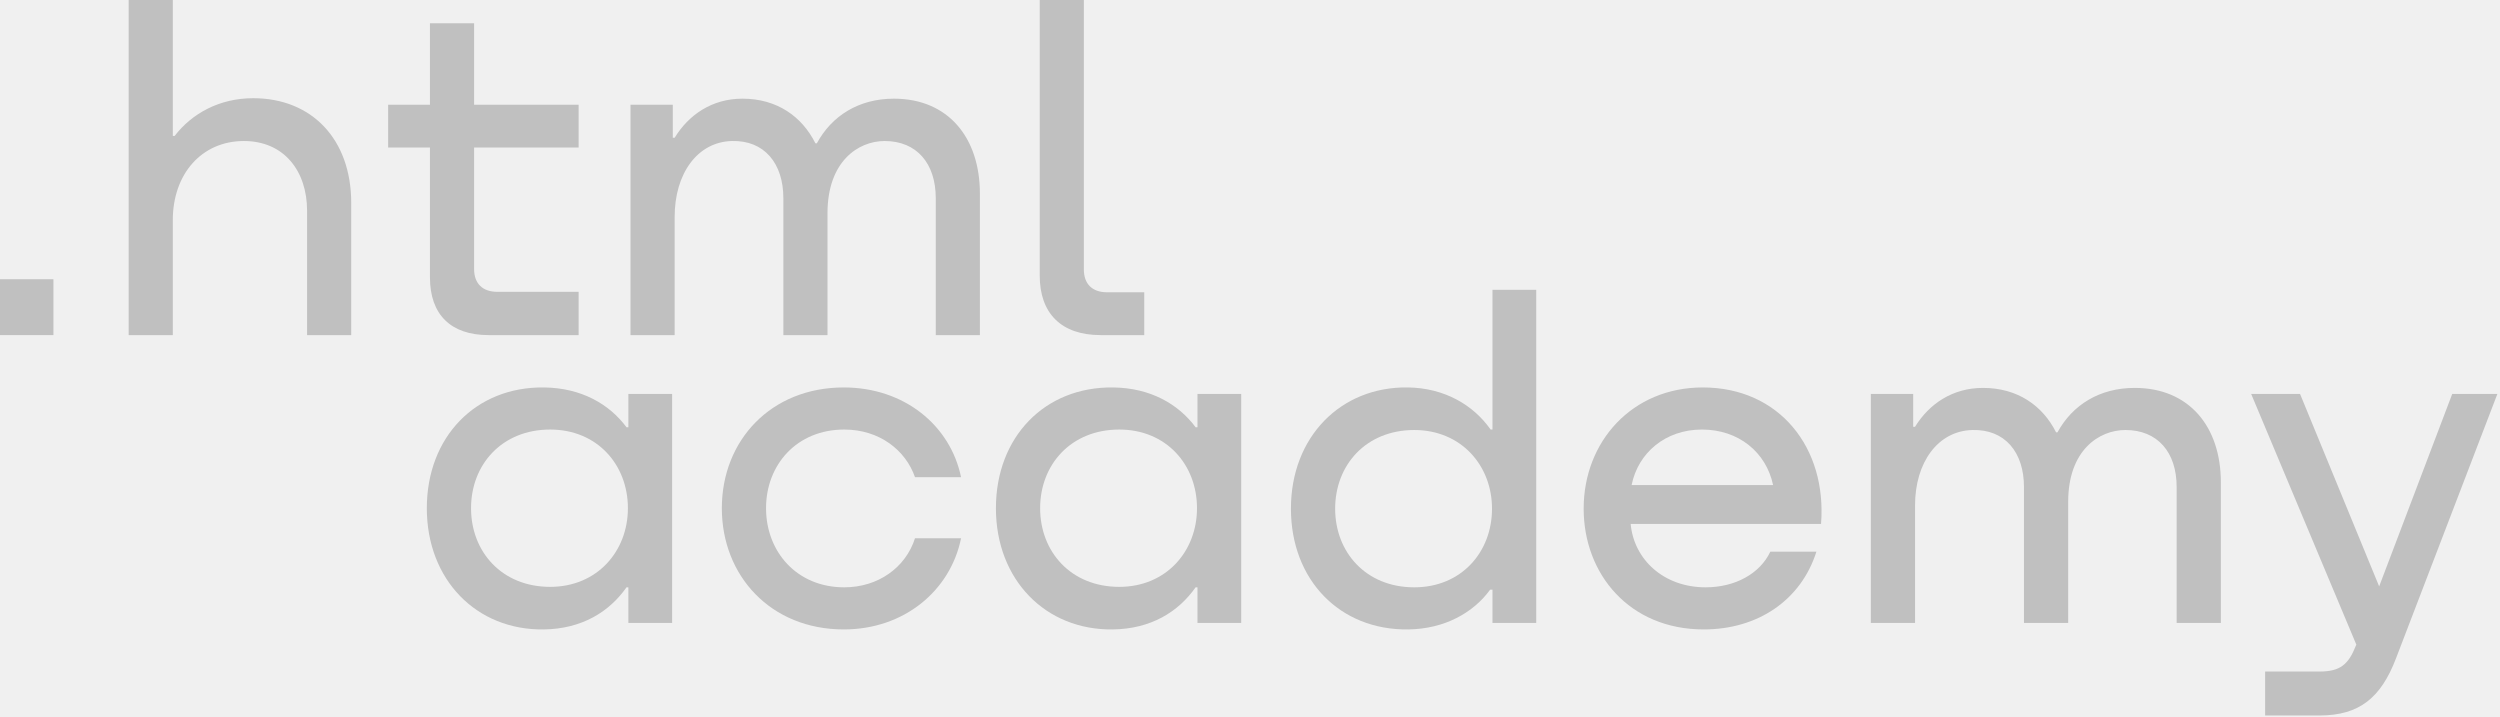
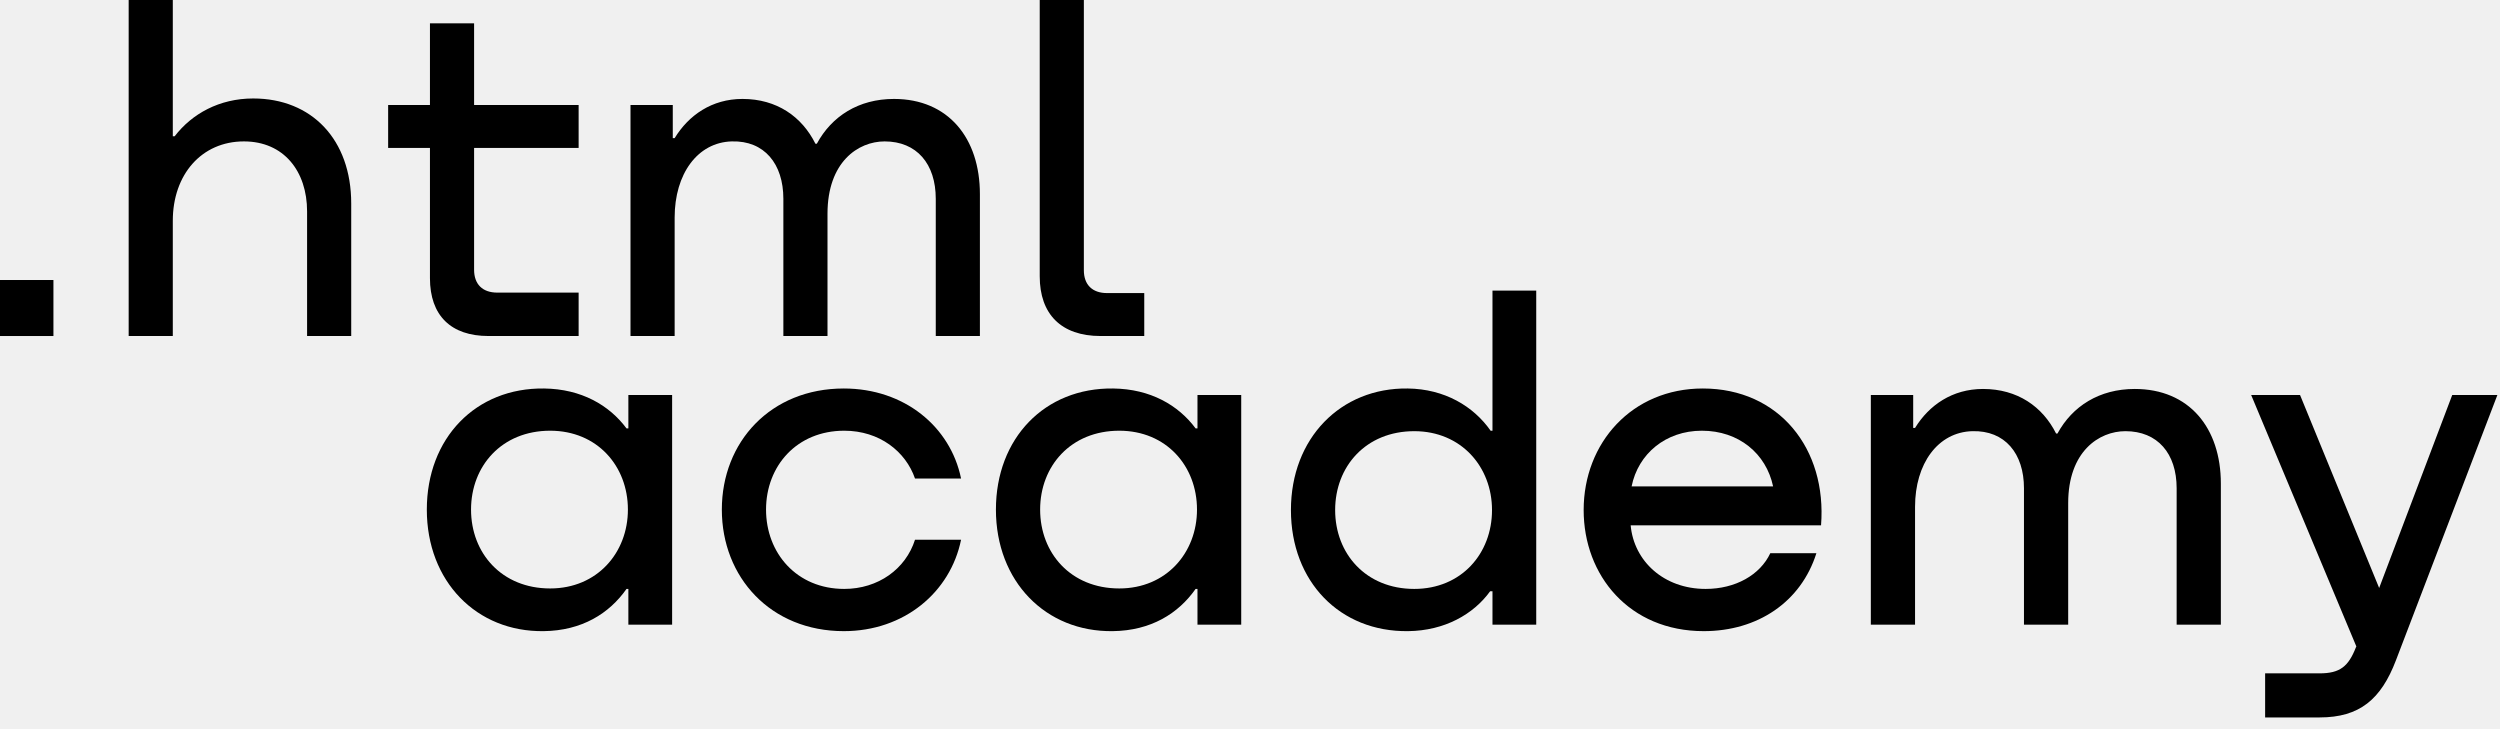
- <svg xmlns="http://www.w3.org/2000/svg" width="199" height="57" viewBox="0 0 199 57" fill="none">
-   <g opacity="0.2">
-     <path d="M0 22.228V26.674H4.253V22.228H0Z" fill="black" />
-     <path d="M20.154 7.817C17.454 7.817 15.272 9.04 13.903 10.818H13.755V0H10.242V26.674H13.755V17.523C13.755 13.856 16.048 11.225 19.414 11.225C22.595 11.225 24.444 13.596 24.444 16.782V26.674H27.957V16.153C27.957 11.077 24.814 7.817 20.154 7.817Z" fill="black" />
-     <path d="M46.059 8.336H37.738V1.852H34.224V8.336H30.896V11.744H34.224V22.08C34.224 25.044 35.889 26.674 38.884 26.674H46.059V23.229H39.587C38.403 23.229 37.738 22.562 37.738 21.413V11.744H46.059V8.336Z" fill="black" />
-     <path d="M71.158 7.854C68.347 7.854 66.202 9.225 65.019 11.411H64.908C63.835 9.262 61.838 7.854 59.101 7.854C56.66 7.854 54.811 9.151 53.702 10.966H53.553V8.336H50.188V26.674H53.702V17.264C53.702 13.819 55.514 11.299 58.251 11.225C60.839 11.151 62.356 13.004 62.356 15.782V26.674H65.869V16.968C65.869 12.855 68.31 11.225 70.418 11.225C72.97 11.225 74.487 13.004 74.487 15.782V26.674H78V15.412C78 10.966 75.485 7.854 71.158 7.854Z" fill="black" />
-     <path d="M82.762 21.932C82.762 24.933 84.463 26.674 87.607 26.674H91.083V23.266H88.124C86.941 23.266 86.275 22.599 86.275 21.45V0H82.762V21.932Z" fill="black" />
-     <path d="M50.018 34.008H49.87C48.499 32.166 46.276 30.877 43.312 30.841C37.865 30.767 33.975 34.781 33.975 40.453C33.975 46.162 37.939 50.176 43.275 50.103C46.313 50.066 48.499 48.703 49.87 46.751H50.018V49.587H53.501V31.356H50.018V34.008ZM43.793 46.714C39.94 46.714 37.495 43.915 37.495 40.453C37.495 36.991 39.94 34.192 43.793 34.192C47.536 34.192 49.981 36.991 49.981 40.453C49.981 43.878 47.536 46.714 43.793 46.714Z" fill="black" />
-     <path d="M76.501 37.986C75.649 33.861 71.981 30.841 67.165 30.841C61.348 30.841 57.458 35.076 57.458 40.453C57.458 45.83 61.348 50.103 67.165 50.103C71.981 50.103 75.649 47.009 76.501 42.847H72.834C72.093 45.167 69.907 46.751 67.202 46.751C63.423 46.751 60.977 43.915 60.977 40.453C60.977 36.991 63.423 34.192 67.202 34.192C70.017 34.192 72.093 35.849 72.834 37.986H76.501Z" fill="black" />
-     <path d="M95.319 34.008H95.17C93.799 32.166 91.576 30.877 88.612 30.841C83.166 30.767 79.275 34.781 79.275 40.453C79.275 46.162 83.24 50.176 88.575 50.103C91.613 50.066 93.799 48.703 95.17 46.751H95.319V49.587H98.801V31.356H95.319V34.008ZM89.094 46.714C85.24 46.714 82.795 43.915 82.795 40.453C82.795 36.991 85.24 34.192 89.094 34.192C92.836 34.192 95.281 36.991 95.281 40.453C95.281 43.878 92.836 46.714 89.094 46.714Z" fill="black" />
-     <path d="M118.801 34.192H118.653C117.282 32.24 114.984 30.877 112.057 30.84C106.722 30.767 102.758 34.781 102.758 40.49C102.758 46.162 106.648 50.176 112.095 50.103C114.984 50.066 117.282 48.777 118.616 46.935H118.801V49.587H122.284V23.07H118.801V34.192ZM112.576 46.751C108.723 46.751 106.278 43.952 106.278 40.49C106.278 37.028 108.723 34.229 112.576 34.229C116.319 34.229 118.764 37.065 118.764 40.49C118.764 43.952 116.319 46.751 112.576 46.751Z" fill="black" />
-     <path d="M135.544 30.841C129.913 30.841 126.059 35.15 126.059 40.49C126.059 45.683 129.69 50.103 135.618 50.103C139.916 50.103 143.362 47.782 144.585 43.915H140.917C140.102 45.646 138.138 46.751 135.767 46.751C132.432 46.751 130.061 44.541 129.801 41.705H144.955C145.437 35.628 141.621 30.841 135.544 30.841ZM135.47 34.192C138.397 34.192 140.583 35.997 141.139 38.612H129.876C130.394 36.033 132.58 34.192 135.47 34.192Z" fill="black" />
-     <path d="M169.926 30.877C167.11 30.877 164.961 32.24 163.776 34.413H163.664C162.59 32.277 160.589 30.877 157.847 30.877C155.402 30.877 153.55 32.166 152.438 33.971H152.29V31.356H148.918V49.587H152.438V40.232C152.438 36.807 154.254 34.303 156.996 34.229C159.589 34.155 161.108 35.997 161.108 38.759V49.587H164.628V39.937C164.628 35.849 167.073 34.229 169.185 34.229C171.742 34.229 173.261 35.997 173.261 38.759V49.587H176.78V38.391C176.78 33.971 174.261 30.877 169.926 30.877Z" fill="black" />
-     <path d="M189.381 46.677L183.083 31.356H179.192L187.566 51.318L187.529 51.392C186.936 52.901 186.269 53.454 184.639 53.454H180.304V56.953H184.639C187.825 56.953 189.529 55.516 190.715 52.422L198.792 31.356H195.198L189.381 46.677Z" fill="black" />
+ <svg xmlns="http://www.w3.org/2000/svg" width="199" height="58" viewBox="0 0 199 58" fill="none">
+   <g clip-path="url(#clip0)">
+     <path d="M0 22.289V26.747H4.253V22.289H0Z" fill="black" />
+     <path d="M20.154 7.838C17.454 7.838 15.272 9.064 13.903 10.847H13.755V0H10.242V26.747H13.755V17.571C13.755 13.893 16.048 11.256 19.414 11.256C22.595 11.256 24.444 13.633 24.444 16.828V26.747H27.957V16.197C27.957 11.107 24.814 7.838 20.154 7.838Z" fill="black" />
+     <path d="M46.059 8.358H37.738V1.857H34.224V8.358H30.896V11.776H34.224V22.14C34.224 25.112 35.889 26.747 38.884 26.747H46.059V23.292H39.587C38.403 23.292 37.738 22.623 37.738 21.472V11.776H46.059V8.358Z" fill="black" />
+     <path d="M71.158 7.875C68.347 7.875 66.202 9.25 65.019 11.442H64.908C63.835 9.287 61.838 7.875 59.101 7.875C56.66 7.875 54.811 9.176 53.702 10.996H53.553V8.358H50.188V26.747H53.702V17.311C53.702 13.856 55.514 11.33 58.251 11.256C60.839 11.182 62.356 13.039 62.356 15.825V26.747H65.869V17.014C65.869 12.89 68.31 11.256 70.418 11.256C72.97 11.256 74.487 13.039 74.487 15.825V26.747H78V15.454C78 10.996 75.485 7.875 71.158 7.875Z" fill="black" />
+     <path d="M82.762 21.992C82.762 25.001 84.463 26.747 87.607 26.747H91.083V23.329H88.124C86.941 23.329 86.275 22.66 86.275 21.509V0H82.762V21.992Z" fill="black" />
+     <path d="M50.018 34.1H49.87C48.499 32.254 46.276 30.961 43.312 30.924C37.865 30.851 33.975 34.876 33.975 40.563C33.975 46.287 37.939 50.313 43.275 50.239C46.313 50.202 48.499 48.836 49.87 46.878H50.018V49.722H53.501V31.441H50.018V34.1ZM43.793 46.841C39.94 46.841 37.495 44.035 37.495 40.563C37.495 37.092 39.94 34.285 43.793 34.285C47.536 34.285 49.981 37.092 49.981 40.563C49.981 43.998 47.536 46.841 43.793 46.841Z" fill="black" />
+     <path d="M76.501 38.089C75.649 33.953 71.981 30.924 67.165 30.924C61.348 30.924 57.458 35.171 57.458 40.563C57.458 45.955 61.348 50.239 67.165 50.239C71.981 50.239 75.649 47.137 76.501 42.964H72.834C72.093 45.29 69.907 46.878 67.202 46.878C63.423 46.878 60.977 44.034 60.977 40.563C60.977 37.092 63.423 34.285 67.202 34.285C70.018 34.285 72.093 35.947 72.834 38.089H76.501Z" fill="black" />
+     <path d="M95.319 34.1H95.17C93.799 32.254 91.576 30.961 88.612 30.924C83.166 30.851 79.275 34.876 79.275 40.563C79.275 46.287 83.24 50.313 88.575 50.239C91.613 50.202 93.799 48.836 95.17 46.878H95.319V49.722H98.801V31.441H95.319V34.1ZM89.094 46.841C85.24 46.841 82.795 44.035 82.795 40.563C82.795 37.092 85.24 34.285 89.094 34.285C92.836 34.285 95.281 37.092 95.281 40.563C95.281 43.998 92.836 46.841 89.094 46.841Z" fill="black" />
+     <path d="M118.801 34.285H118.653C117.282 32.328 114.984 30.961 112.057 30.924C106.722 30.851 102.758 34.876 102.758 40.6C102.758 46.287 106.648 50.313 112.095 50.239C114.984 50.202 117.282 48.909 118.616 47.063H118.801V49.722H122.284V23.132H118.801V34.285ZM112.576 46.878C108.723 46.878 106.278 44.072 106.278 40.6C106.278 37.129 108.723 34.322 112.576 34.322C116.319 34.322 118.764 37.166 118.764 40.6C118.764 44.072 116.319 46.878 112.576 46.878Z" fill="black" />
+     <path d="M135.544 30.924C129.913 30.924 126.059 35.245 126.059 40.6C126.059 45.807 129.69 50.239 135.618 50.239C139.916 50.239 143.362 47.912 144.585 44.034H140.917C140.102 45.77 138.138 46.878 135.767 46.878C132.432 46.878 130.061 44.662 129.801 41.819H144.955C145.437 35.725 141.621 30.924 135.544 30.924ZM135.47 34.285C138.397 34.285 140.583 36.095 141.139 38.717H129.876C130.394 36.132 132.58 34.285 135.47 34.285Z" fill="black" />
+     <path d="M169.926 30.961C167.11 30.961 164.961 32.328 163.776 34.507H163.664C162.59 32.365 160.589 30.961 157.847 30.961C155.402 30.961 153.55 32.254 152.438 34.063H152.29V31.442H148.918V49.722H152.438V40.342C152.438 36.907 154.254 34.396 156.996 34.322C159.589 34.248 161.108 36.095 161.108 38.864V49.722H164.628V40.046C164.628 35.947 167.073 34.322 169.185 34.322C171.742 34.322 173.261 36.095 173.261 38.864V49.722H176.78V38.495C176.78 34.063 174.261 30.961 169.926 30.961Z" fill="black" />
+     <path d="M189.381 46.804L183.083 31.441H179.192L187.566 51.458L187.529 51.531C186.936 53.045 186.269 53.599 184.639 53.599H180.304V57.108H184.639C187.825 57.108 189.529 55.667 190.715 52.565L198.792 31.441H195.198L189.381 46.804Z" fill="black" />
  </g>
+   <defs>
+     <clipPath id="clip0">
+       <rect width="199" height="57.155" fill="white" />
+     </clipPath>
+   </defs>
</svg>
